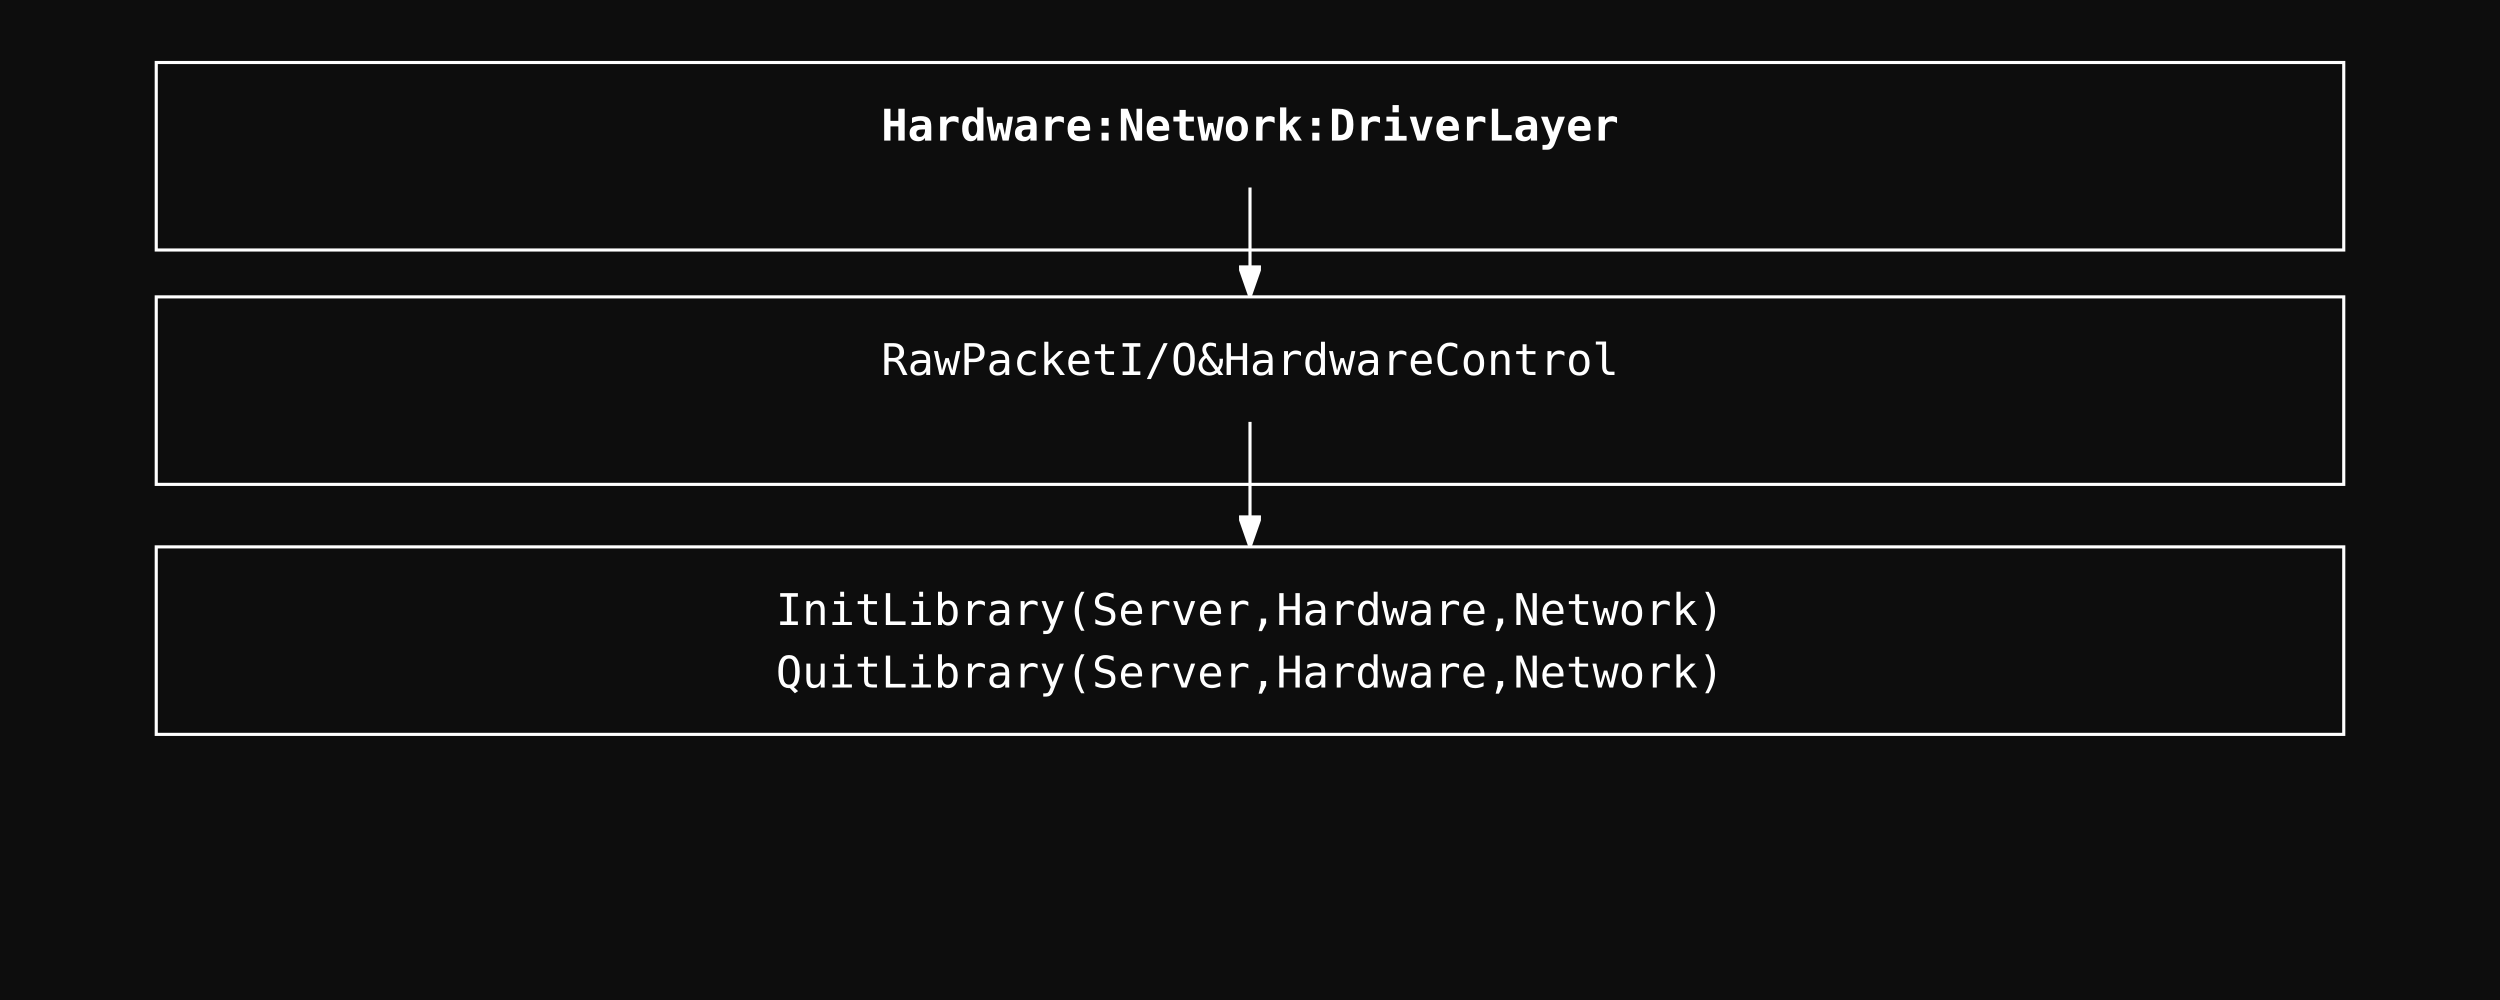
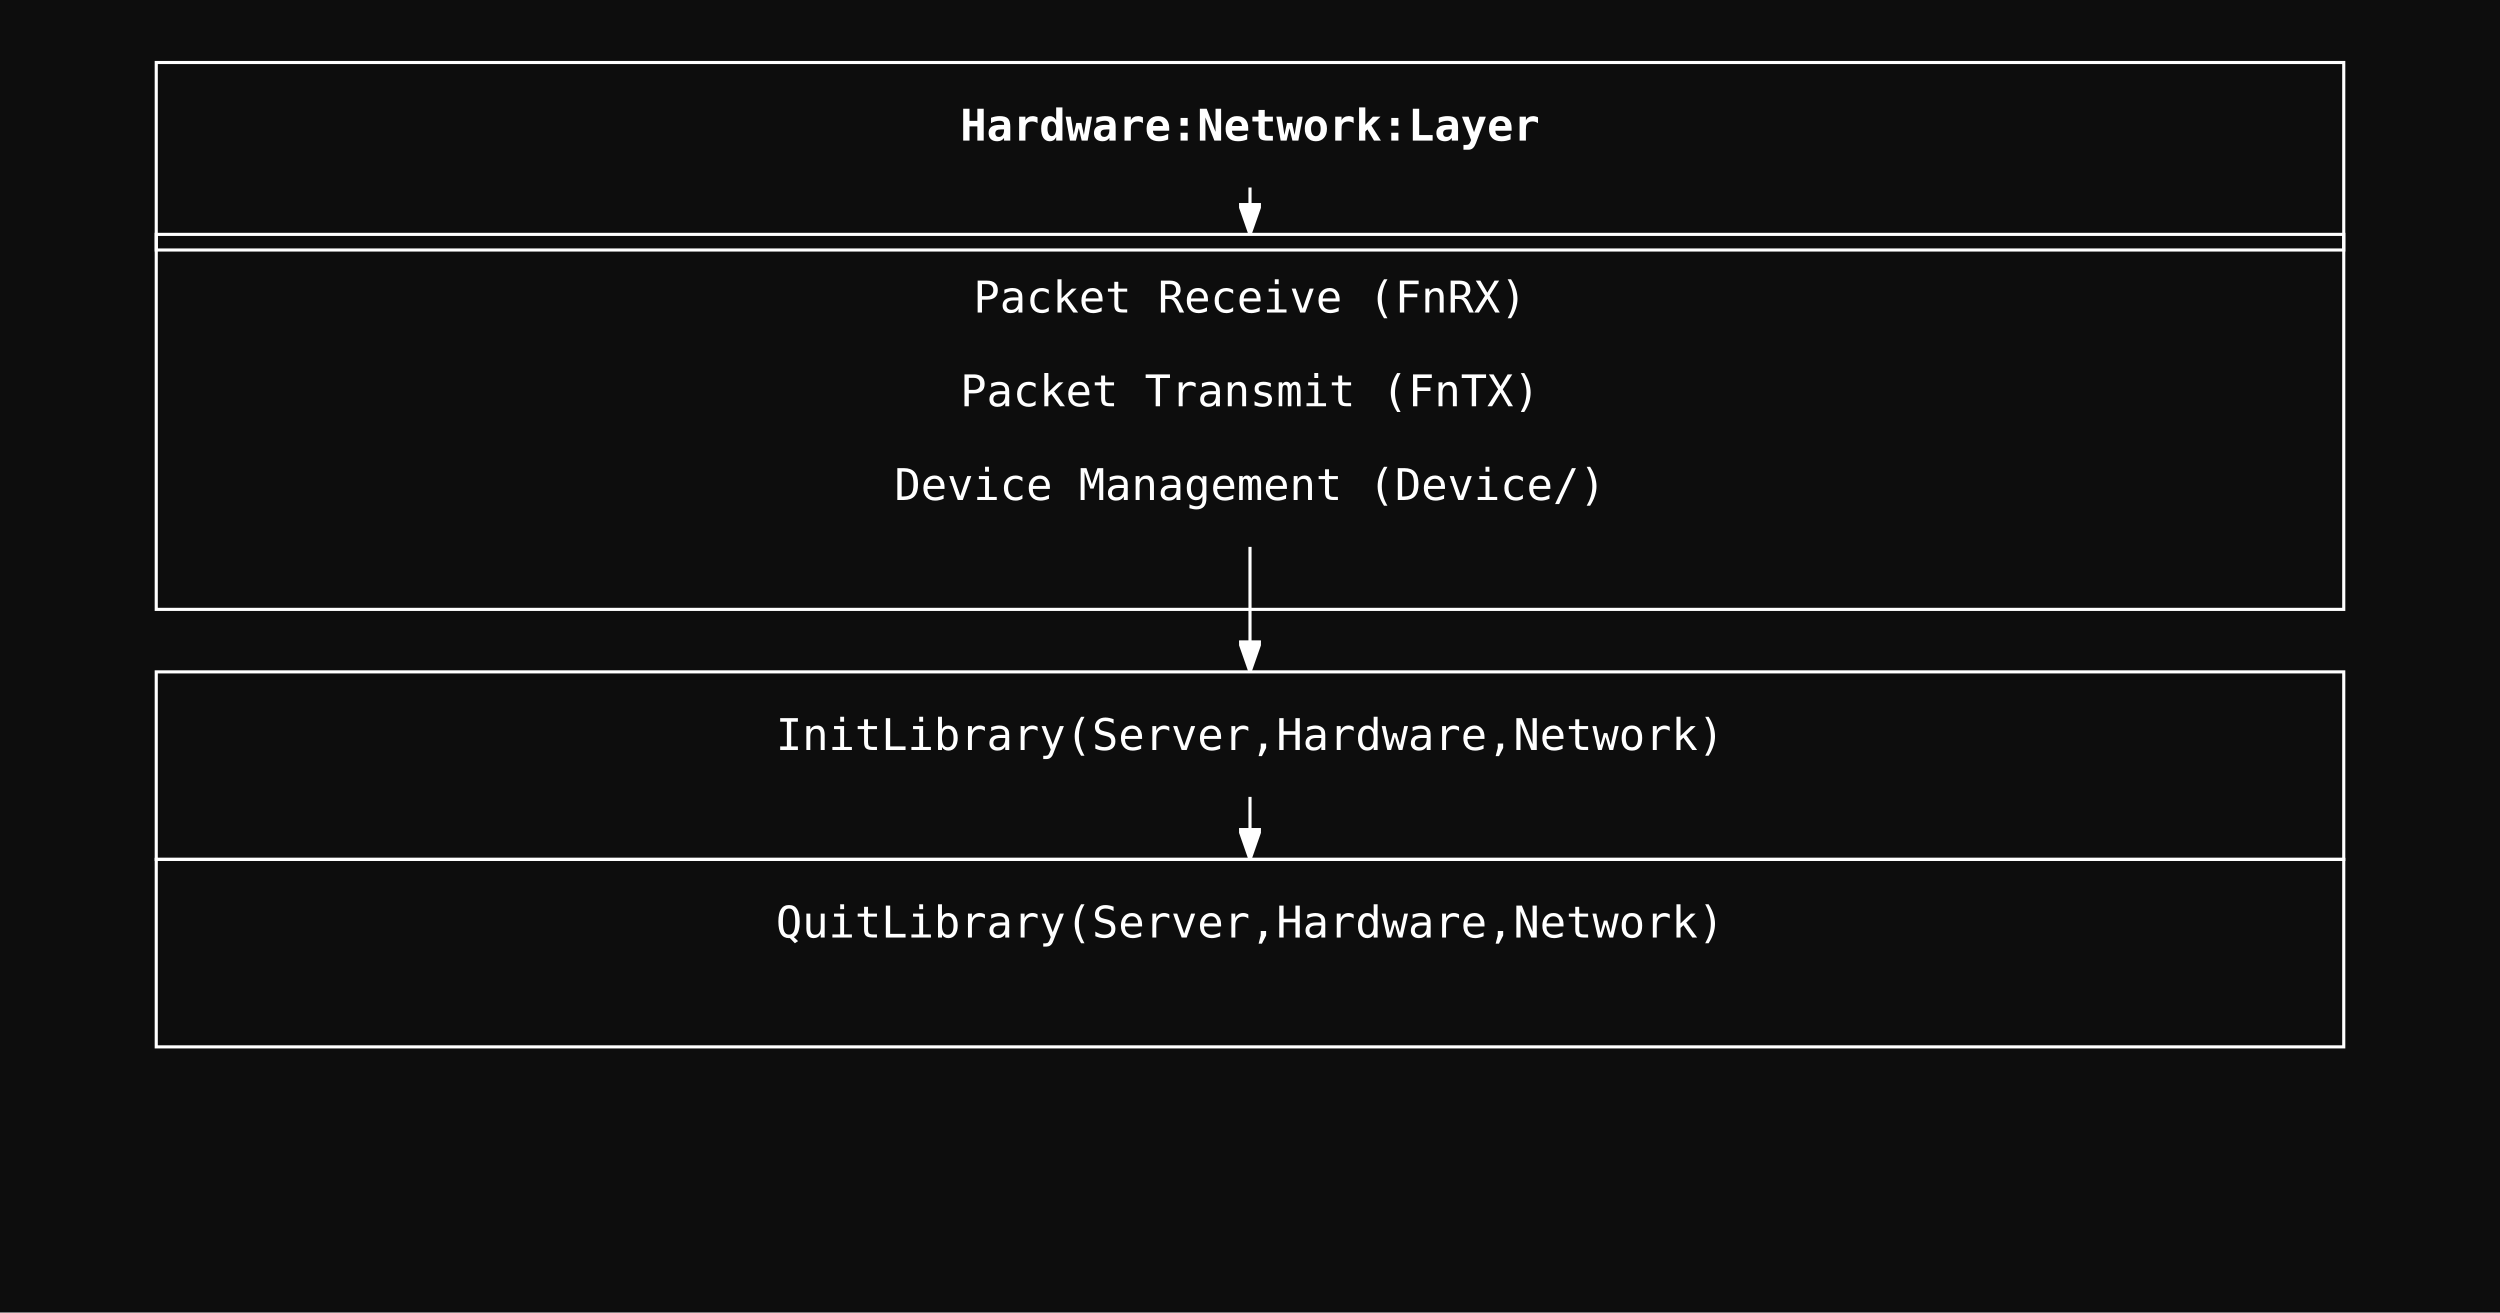
- <svg xmlns="http://www.w3.org/2000/svg" width="800" height="320">
+ <svg xmlns="http://www.w3.org/2000/svg" width="800" height="420">
  <defs>
    <marker id="arrowhead" markerWidth="10" markerHeight="7" refX="10" refY="3.5" orient="auto">
      <polygon points="0 0, 10 3.5, 0 7" fill="#fff" stroke="#fff" />
    </marker>
  </defs>
  <rect width="100%" height="100%" fill="#0d0d0d" />
  <g font-family="monospace" font-size="14" text-anchor="middle" fill="#fff">
    <rect x="50" y="20" width="700" height="60" fill="none" stroke="#fff" stroke-width="1" />
-     <text x="400" y="45" font-weight="bold" fill="#fff">Hardware:Network:DriverLayer</text>
-     <line x1="400" y1="60" x2="400" y2="95" stroke="#fff" stroke-width="1" marker-end="url(#arrowhead)" />
-     <rect x="50" y="95" width="700" height="60" fill="none" stroke="#fff" stroke-width="1" />
-     <text x="400" y="120" fill="#fff">RawPacketI/O&amp;HardwareControl</text>
-     <line x1="400" y1="135" x2="400" y2="175" stroke="#fff" stroke-width="1" marker-end="url(#arrowhead)" />
-     <rect x="50" y="175" width="700" height="60" fill="none" stroke="#fff" stroke-width="1" />
-     <text x="400" y="200" fill="#fff">InitLibrary(Server,Hardware,Network)</text>
-     <text x="400" y="220" font-family="monospace" font-size="14" text-anchor="middle" fill="#fff">QuitLibrary(Server,Hardware,Network)</text>
+     <text x="400" y="45" font-weight="bold" fill="#fff">Hardware:Network:Layer</text>
+     <line x1="400" y1="60" x2="400" y2="75" stroke="#fff" stroke-width="1" marker-end="url(#arrowhead)" />
+     <rect x="50" y="75" width="700" height="120" fill="none" stroke="#fff" stroke-width="1" />
+     <text x="400" y="100" fill="#fff">Packet Receive (FnRX)</text>
+     <text x="400" y="130" fill="#fff">Packet Transmit (FnTX)</text>
+     <text x="400" y="160" fill="#fff">Device Management (Device/)</text>
+     <line x1="400" y1="175" x2="400" y2="215" stroke="#fff" stroke-width="1" marker-end="url(#arrowhead)" />
+     <rect x="50" y="215" width="700" height="60" fill="none" stroke="#fff" stroke-width="1" />
+     <text x="400" y="240" fill="#fff">InitLibrary(Server,Hardware,Network)</text>
+     <line x1="400" y1="255" x2="400" y2="275" stroke="#fff" stroke-width="1" marker-end="url(#arrowhead)" />
+     <rect x="50" y="275" width="700" height="60" fill="none" stroke="#fff" stroke-width="1" />
+     <text x="400" y="300" fill="#fff">QuitLibrary(Server,Hardware,Network)</text>
  </g>
</svg>
